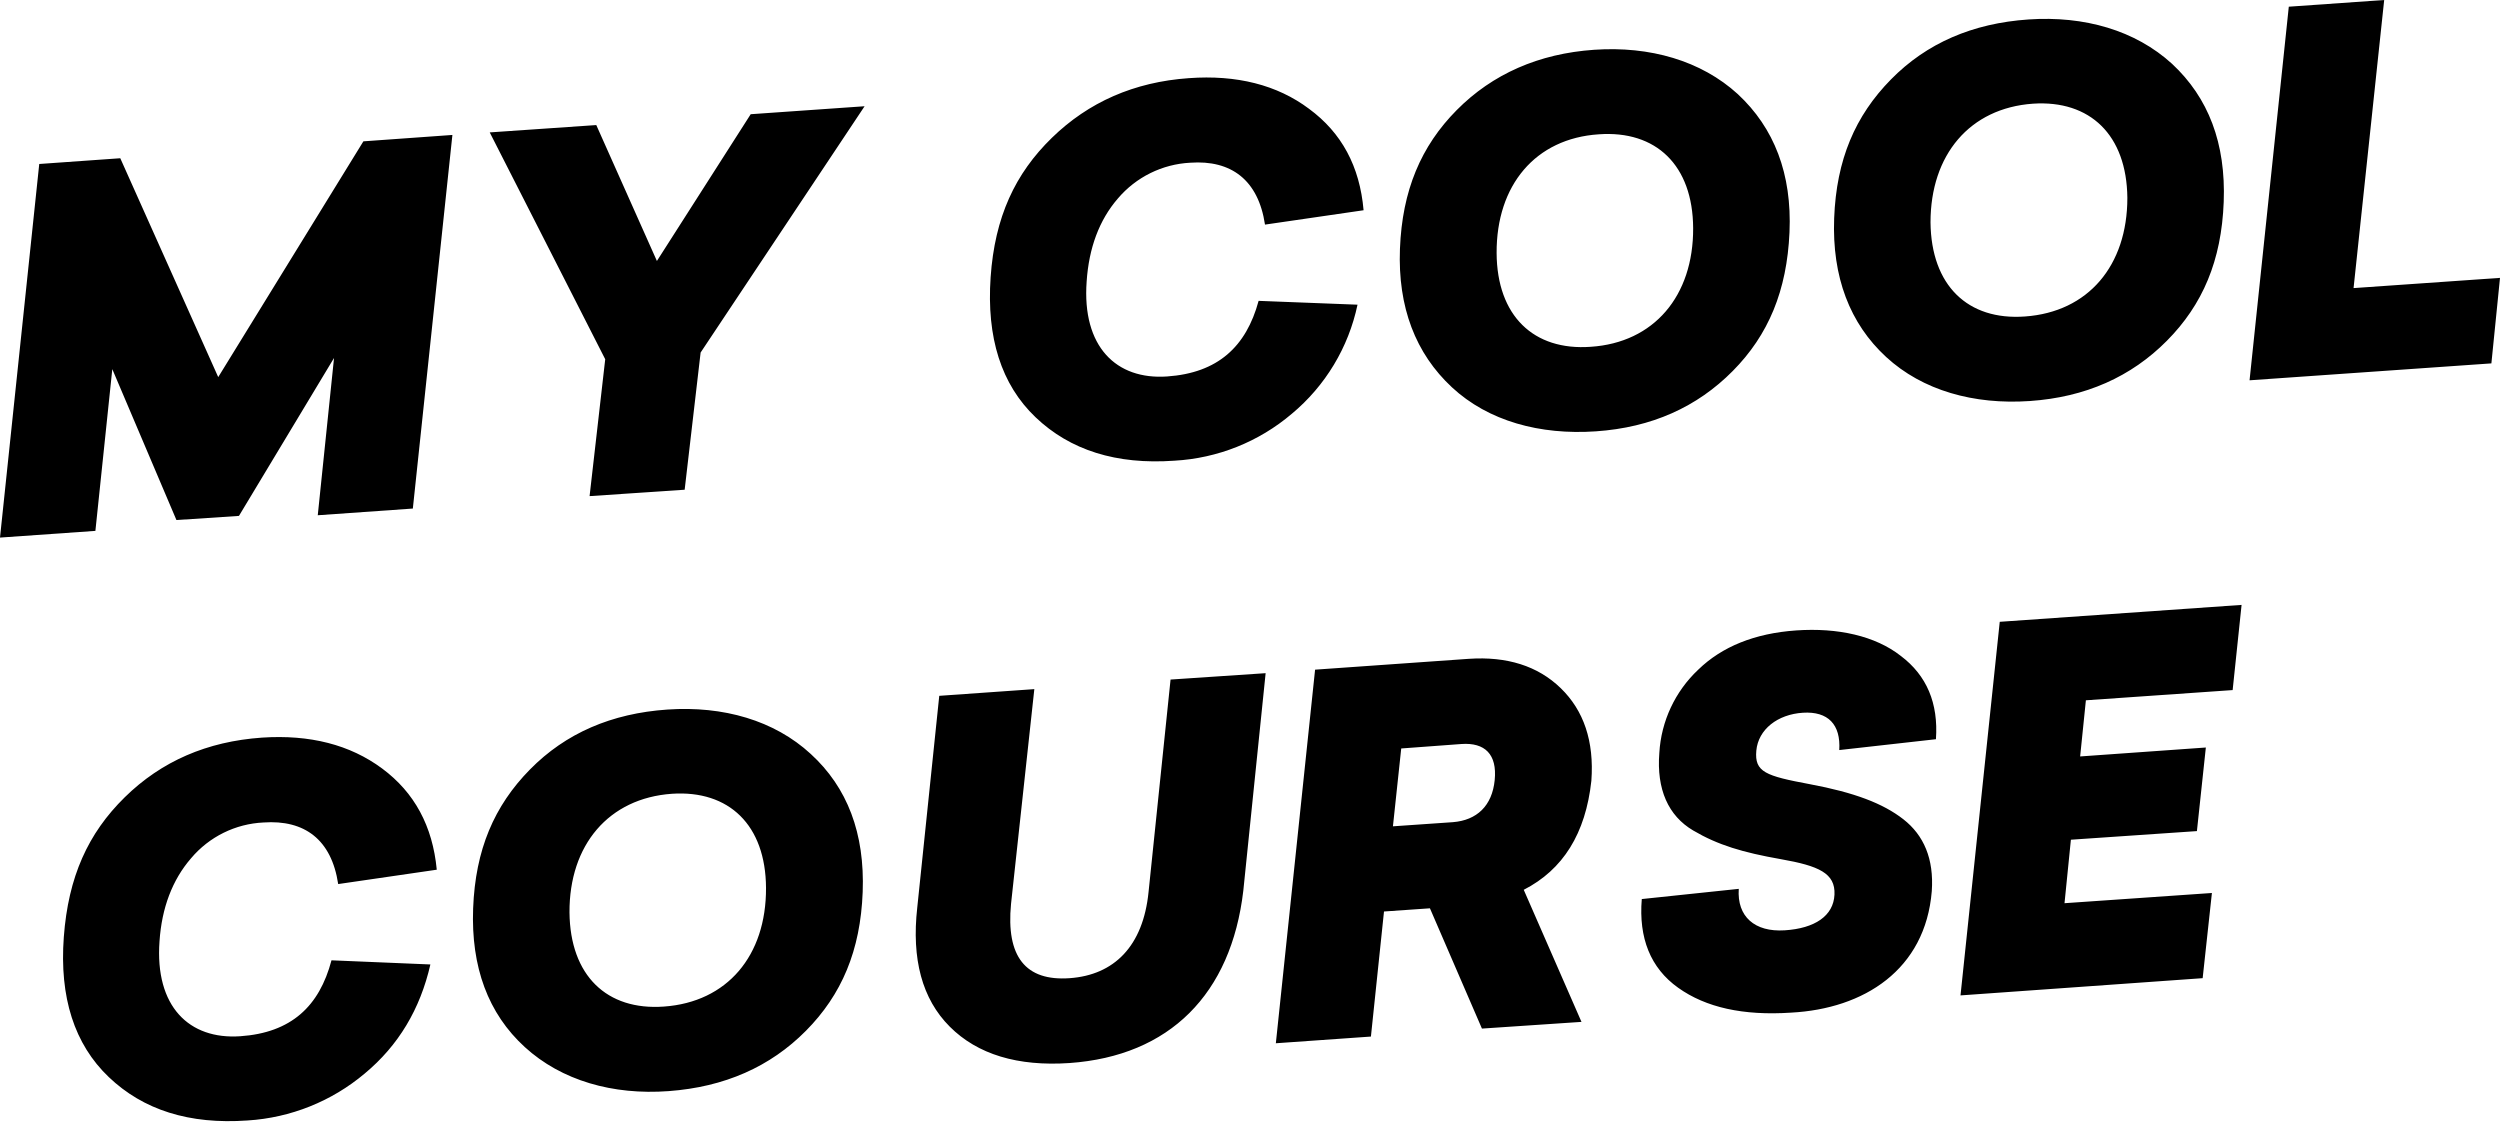
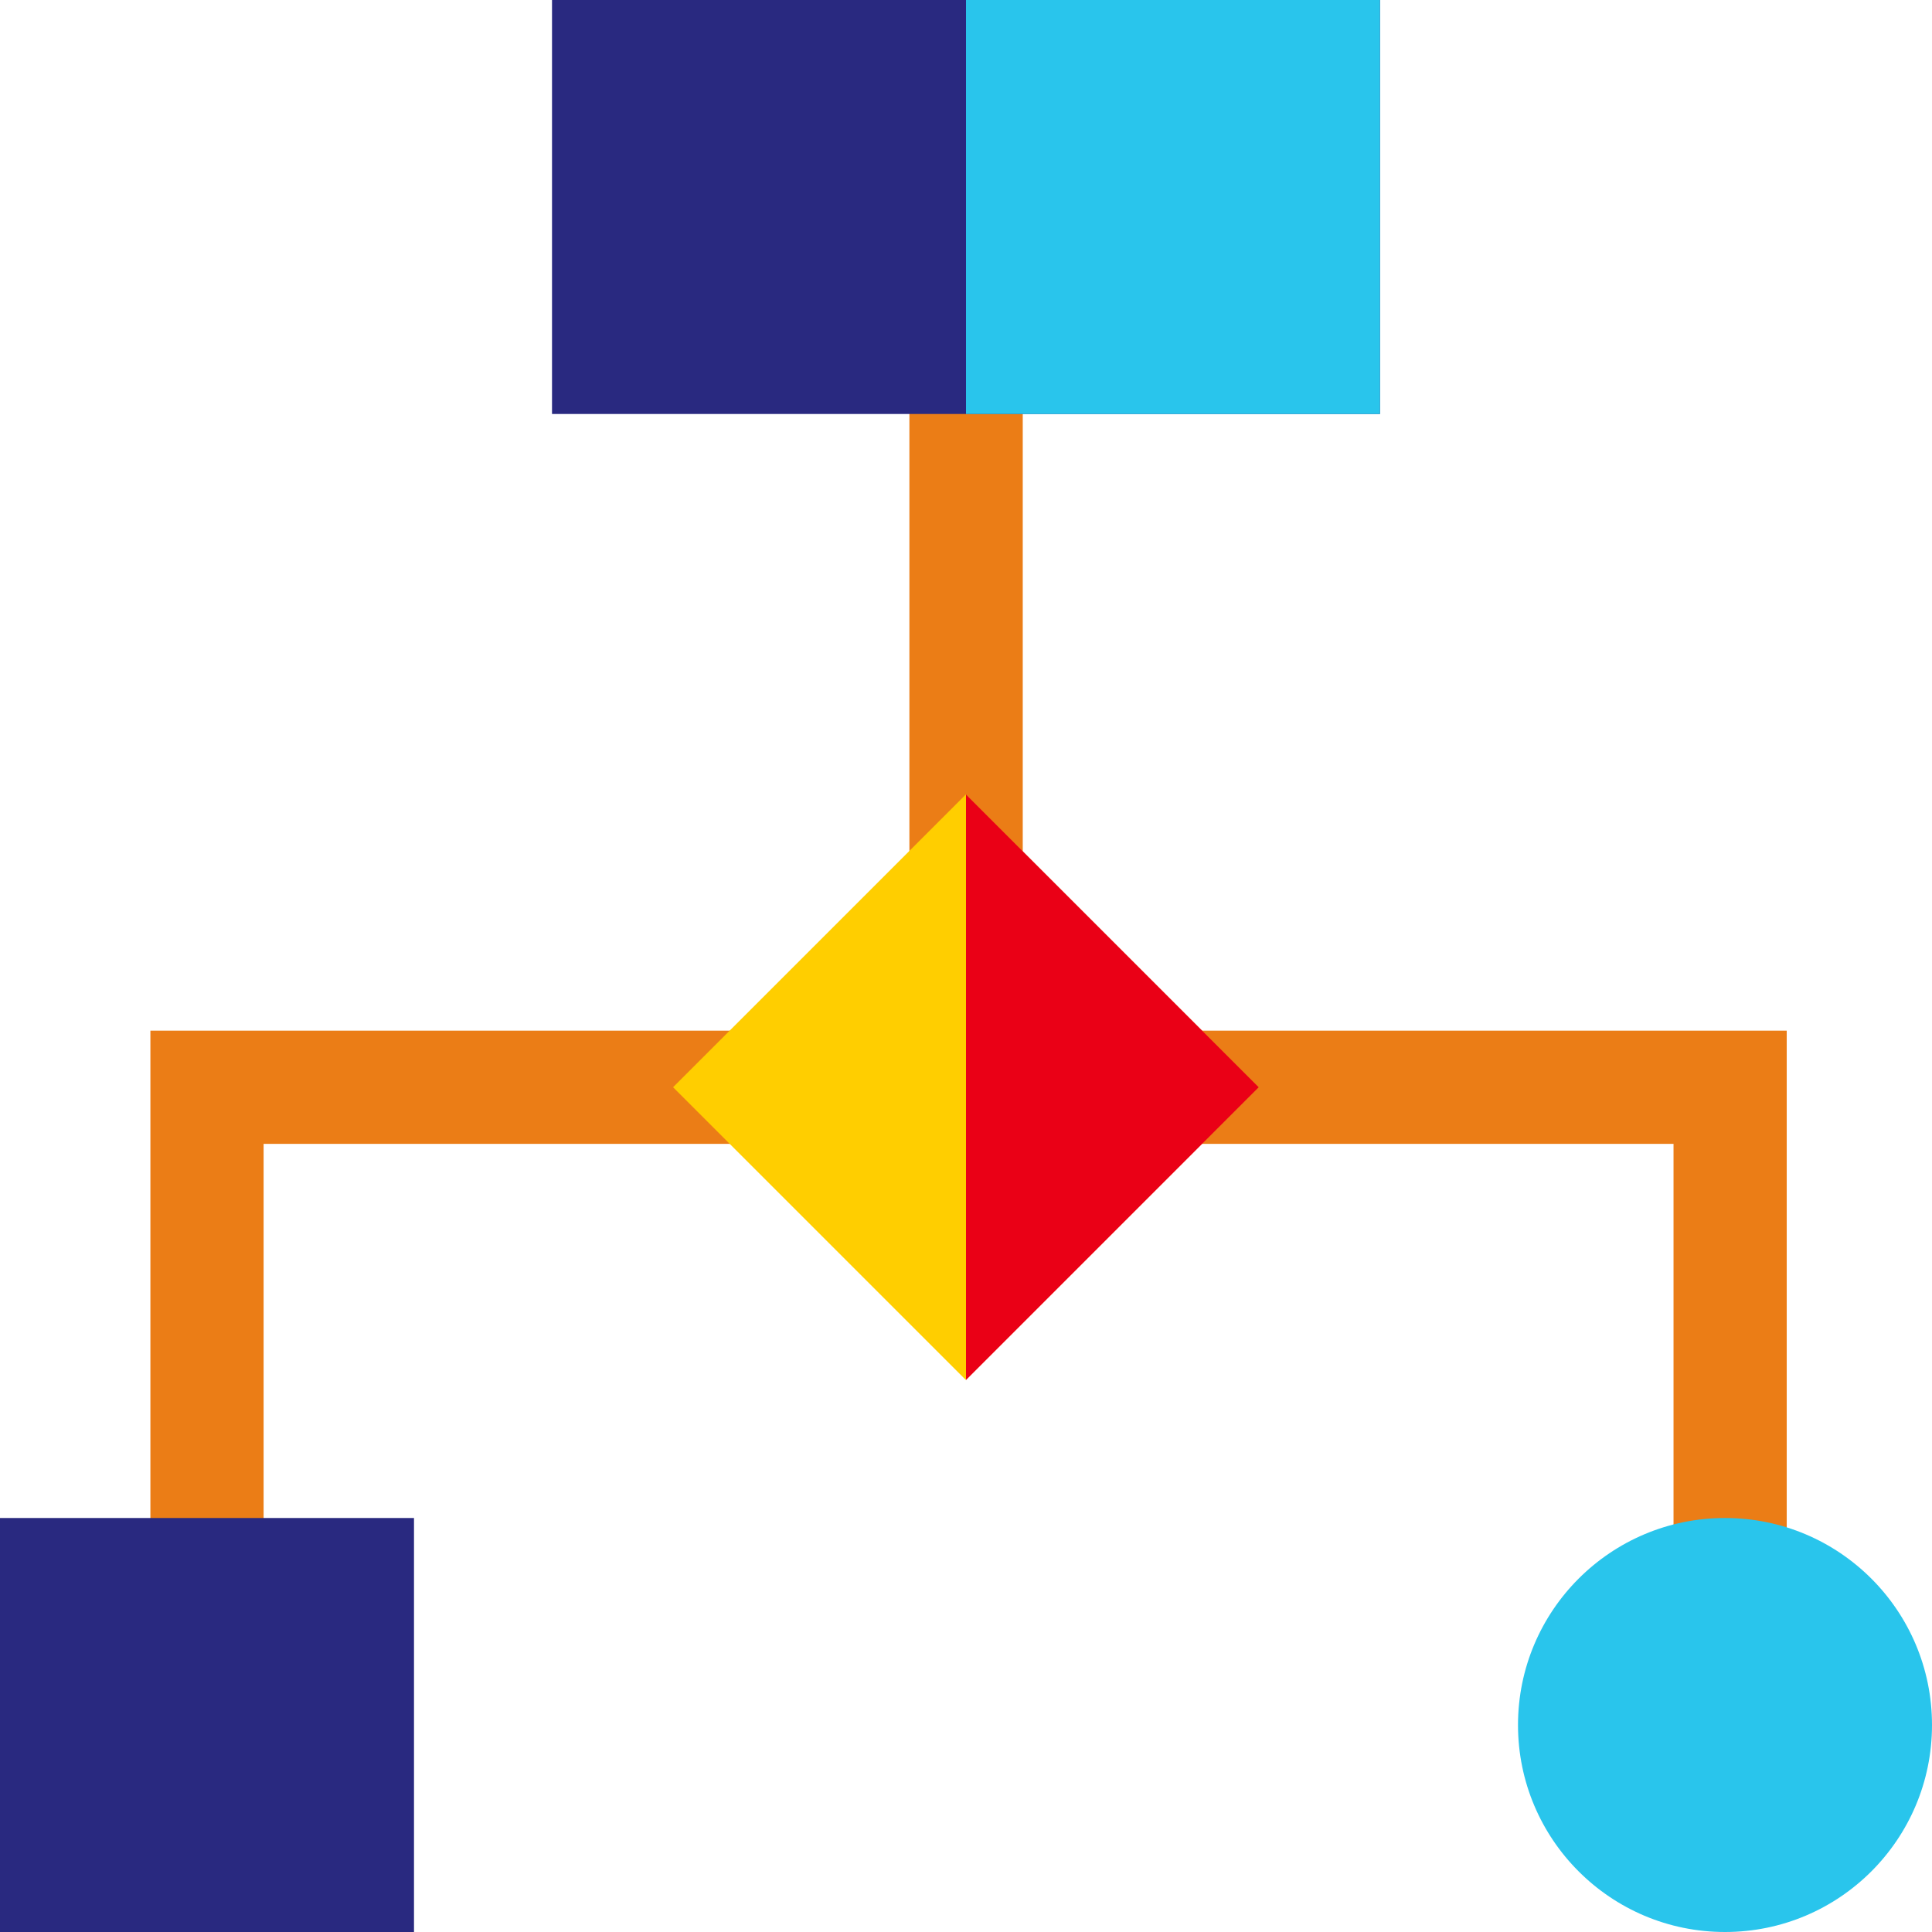
- <svg xmlns="http://www.w3.org/2000/svg" width="783.6" height="351.4" viewBox="0 0 783.6 351.4">
-   <path d="M129.4 159.4l-29.8 2.1 5.1-49.3-29.8 49.5-19.6 1.3-20.1-47.3-5.3 50.7L0 168.5 12.3 51.4l25.4-1.8 30.7 68.6 45.5-73.9 27.9-2zM219.6 110.5l-5 43-29.8 2 4.9-42.9-36.2-71.1 33.4-2.3 19 42.6 29.4-46 35.7-2.5zM410.3 34.1c10.2 7.5 15.9 18 17.1 31.8l-30.9 4.5c-2.1-14-10.6-20.3-23.4-19.4a31.9 31.9 0 0 0-22.7 11.2c-5.9 6.8-9.1 15.6-9.8 26-1.5 20.5 9.3 30.9 25.2 29.8s24.8-9.3 28.7-23.7l31 1.2a60.8 60.8 0 0 1-20.6 34.2 62.1 62.1 0 0 1-36.8 14.7c-18.2 1.3-32.7-3.3-43.5-13.6s-15.4-25-14.1-43.9 7.7-32.5 19.2-43.7 25.8-17.5 42.9-18.7c15-1.1 27.7 2.1 37.7 9.6zM544.7 29.5c11.4 10.6 17 25 16.2 43.3s-6.6 32.2-17.8 43.5-25.4 17.7-42.9 18.9-33.7-3.2-45.1-13.8-17-25.1-16.3-43.4 6.6-32.2 17.8-43.5 25.7-17.7 43.1-18.9 33.5 3.4 45 13.9zm-75.6 49.8c.1 19.7 11.6 30.7 29.5 29.4 19.8-1.3 32.2-15.9 32.1-37.2-.1-19.7-11.6-30.7-29.6-29.4-19.8 1.3-32.1 15.9-32 37.2zM680.8 20c11.4 10.6 16.9 24.9 16.2 43.3s-6.6 32.2-17.8 43.5-25.5 17.7-43 18.9-33.6-3.3-45-13.8-17-25.1-16.3-43.5 6.6-32.1 17.8-43.5 25.6-17.6 43.1-18.8 33.5 3.4 45 13.9zm-75.7 49.7c.2 19.8 11.7 30.8 29.6 29.5 19.8-1.4 32.1-15.9 32.1-37.2-.2-19.7-11.7-30.7-29.6-29.5-19.8 1.4-32.1 16-32.1 37.2zM737.7 90.3l45.9-3.2-2.7 26.8-75.8 5.3L717.4 2.1 747.3 0zM119.8 240.9c10.1 7.5 15.8 18 17.1 31.7l-30.9 4.5c-2.1-14-10.6-20.2-23.4-19.3A31.6 31.6 0 0 0 59.9 269c-5.9 6.8-9.2 15.6-9.9 26-1.5 20.5 9.3 30.9 25.3 29.8s24.8-9.4 28.6-23.8l31 1.3c-3.2 14-10 25.4-20.6 34.2a63.1 63.1 0 0 1-36.7 14.7c-18.3 1.3-32.7-3.3-43.5-13.6s-15.5-25-14.1-43.9 7.6-32.5 19.1-43.8 25.8-17.5 43-18.7c15-1 27.6 2.2 37.7 9.7zM254.1 236.3c11.5 10.5 17 24.9 16.3 43.3s-6.6 32.2-17.8 43.5-25.5 17.6-43 18.9-33.6-3.3-45.1-13.8-16.9-25.1-16.2-43.5 6.6-32.1 17.8-43.5 25.6-17.6 43.1-18.8 33.5 3.4 44.9 13.9zM178.5 286c.2 19.8 11.7 30.8 29.6 29.5 19.8-1.4 32.1-15.9 32-37.2-.1-19.7-11.6-30.7-29.5-29.5-19.8 1.4-32.2 16-32.1 37.2zM396.7 211l-7 68.2c-3.8 32.4-23.1 51.8-54.5 54-16.2 1.1-28.8-2.7-37.5-11.4s-12-21.2-10.2-37.3l6.9-66.4 29.8-2.1-7.3 67.3c-1.6 16.5 4.5 24.3 18.4 23.3s23-10 24.7-27l6.9-66.6zM477.6 278.9l18.1 41.4-31.2 2.1-16.3-37.7-14.4 1-4.1 39.2-29.8 2.1 12.3-117.1 48.2-3.4c11.9-.8 21.6 2.2 28.8 9.2s10.5 16.6 9.6 29c-1.8 16.6-8.9 27.9-21.2 34.2zm-41-19.9l18.8-1.3c7.5-.6 12.3-5.1 13.1-13.2s-3.1-11.8-10.4-11.3l-18.9 1.4zM595.8 205.6c8.1 6.1 11.8 14.8 11 26.1l-30.3 3.4c.5-8-3.5-12.2-11.4-11.7s-14 5.2-14.6 11.9 2.9 7.9 16.8 10.5 22.9 6 29.3 11 9.6 12.4 8.9 22.5c-2 24.7-21.3 36.9-44.1 38.1-15 1-26.7-1.6-35.4-7.8s-12.4-15.6-11.4-27.8l30.4-3.2c-.6 8.7 5 13.6 14.4 13s15.3-4.5 15.6-11.2-4.9-9-16.8-11.1-19.7-4.4-27.5-9-11.5-12.9-10.6-24.3a38.9 38.9 0 0 1 12.2-26.1c7.4-7.2 17.7-11.4 30.7-12.3s24.8 1.7 32.8 8zM699.8 216.3l-46 3.2-1.8 17.6 39.4-2.8-2.8 26.2-39.5 2.7-2 19.9 46.2-3.2-2.9 26.7-75.9 5.4 12.3-117.1 75.8-5.3z" />
+ <svg xmlns="http://www.w3.org/2000/svg" id="Capa_1" enable-background="new 0 0 512 512" height="512px" viewBox="0 0 512 512" width="512px" class="">
+   <g transform="matrix(1 0 0 1 0 0)">
+     <g>
+       <path d="m241 89.94h30v140.39h-30z" fill="#3c4a83" data-original="#3C4A83" class="" style="fill:#EB7D16" data-old_color="#3c4a83" />
+       <path d="m256 89.94h15v140.39h-15z" fill="#2a386b" data-original="#2A386B" class="" style="fill:#EB7D16" data-old_color="#2a386b" />
+       <path d="m69.857 430.304h-30v-157.169h168.582v30h-138.582z" fill="#3c4a83" data-original="#3C4A83" class="" style="fill:#EB7D16" data-old_color="#3c4a83" />
+       <path d="m473.501 430.304h-30v-127.169h-138.583v-30h168.583z" fill="#2a386b" data-original="#2A386B" class="" style="fill:#EB7D16" data-old_color="#2a386b" />
+       <path d="m0 402.286h109.714v109.714h-109.714z" fill="#60e2f4" data-original="#60E2F4" class="" style="fill:#292980" data-old_color="#60e2f4" />
+       <path d="m146.29 0h219.42v109.71h-219.42z" fill="#60e2f4" data-original="#60E2F4" class="" style="fill:#292980" data-old_color="#60e2f4" />
+       <path d="m256 0h109.71v109.71h-109.71z" fill="#29c5ec" data-original="#29C5EC" style="fill:#29C5EC" class="" />
+       <circle cx="457.143" cy="457.143" fill="#29c5ec" r="54.857" data-original="#29C5EC" style="fill:#29C5EC" class="" />
+       <path d="m201.143 233.273h109.715v109.715h-109.715z" fill="#ff641a" transform="matrix(.707 -.707 .707 .707 -128.758 265.411)" data-original="#FF641A" class="active-path" style="fill:#FFCE00" data-old_color="#ff641a" />
+       <path d="m333.58 288.13-77.58 77.58v-155.16z" fill="#ea0016" data-original="#EA0016" class="" style="fill:#EA0016" data-old_color="#ea0016" />
+     </g>
+   </g>
</svg>
